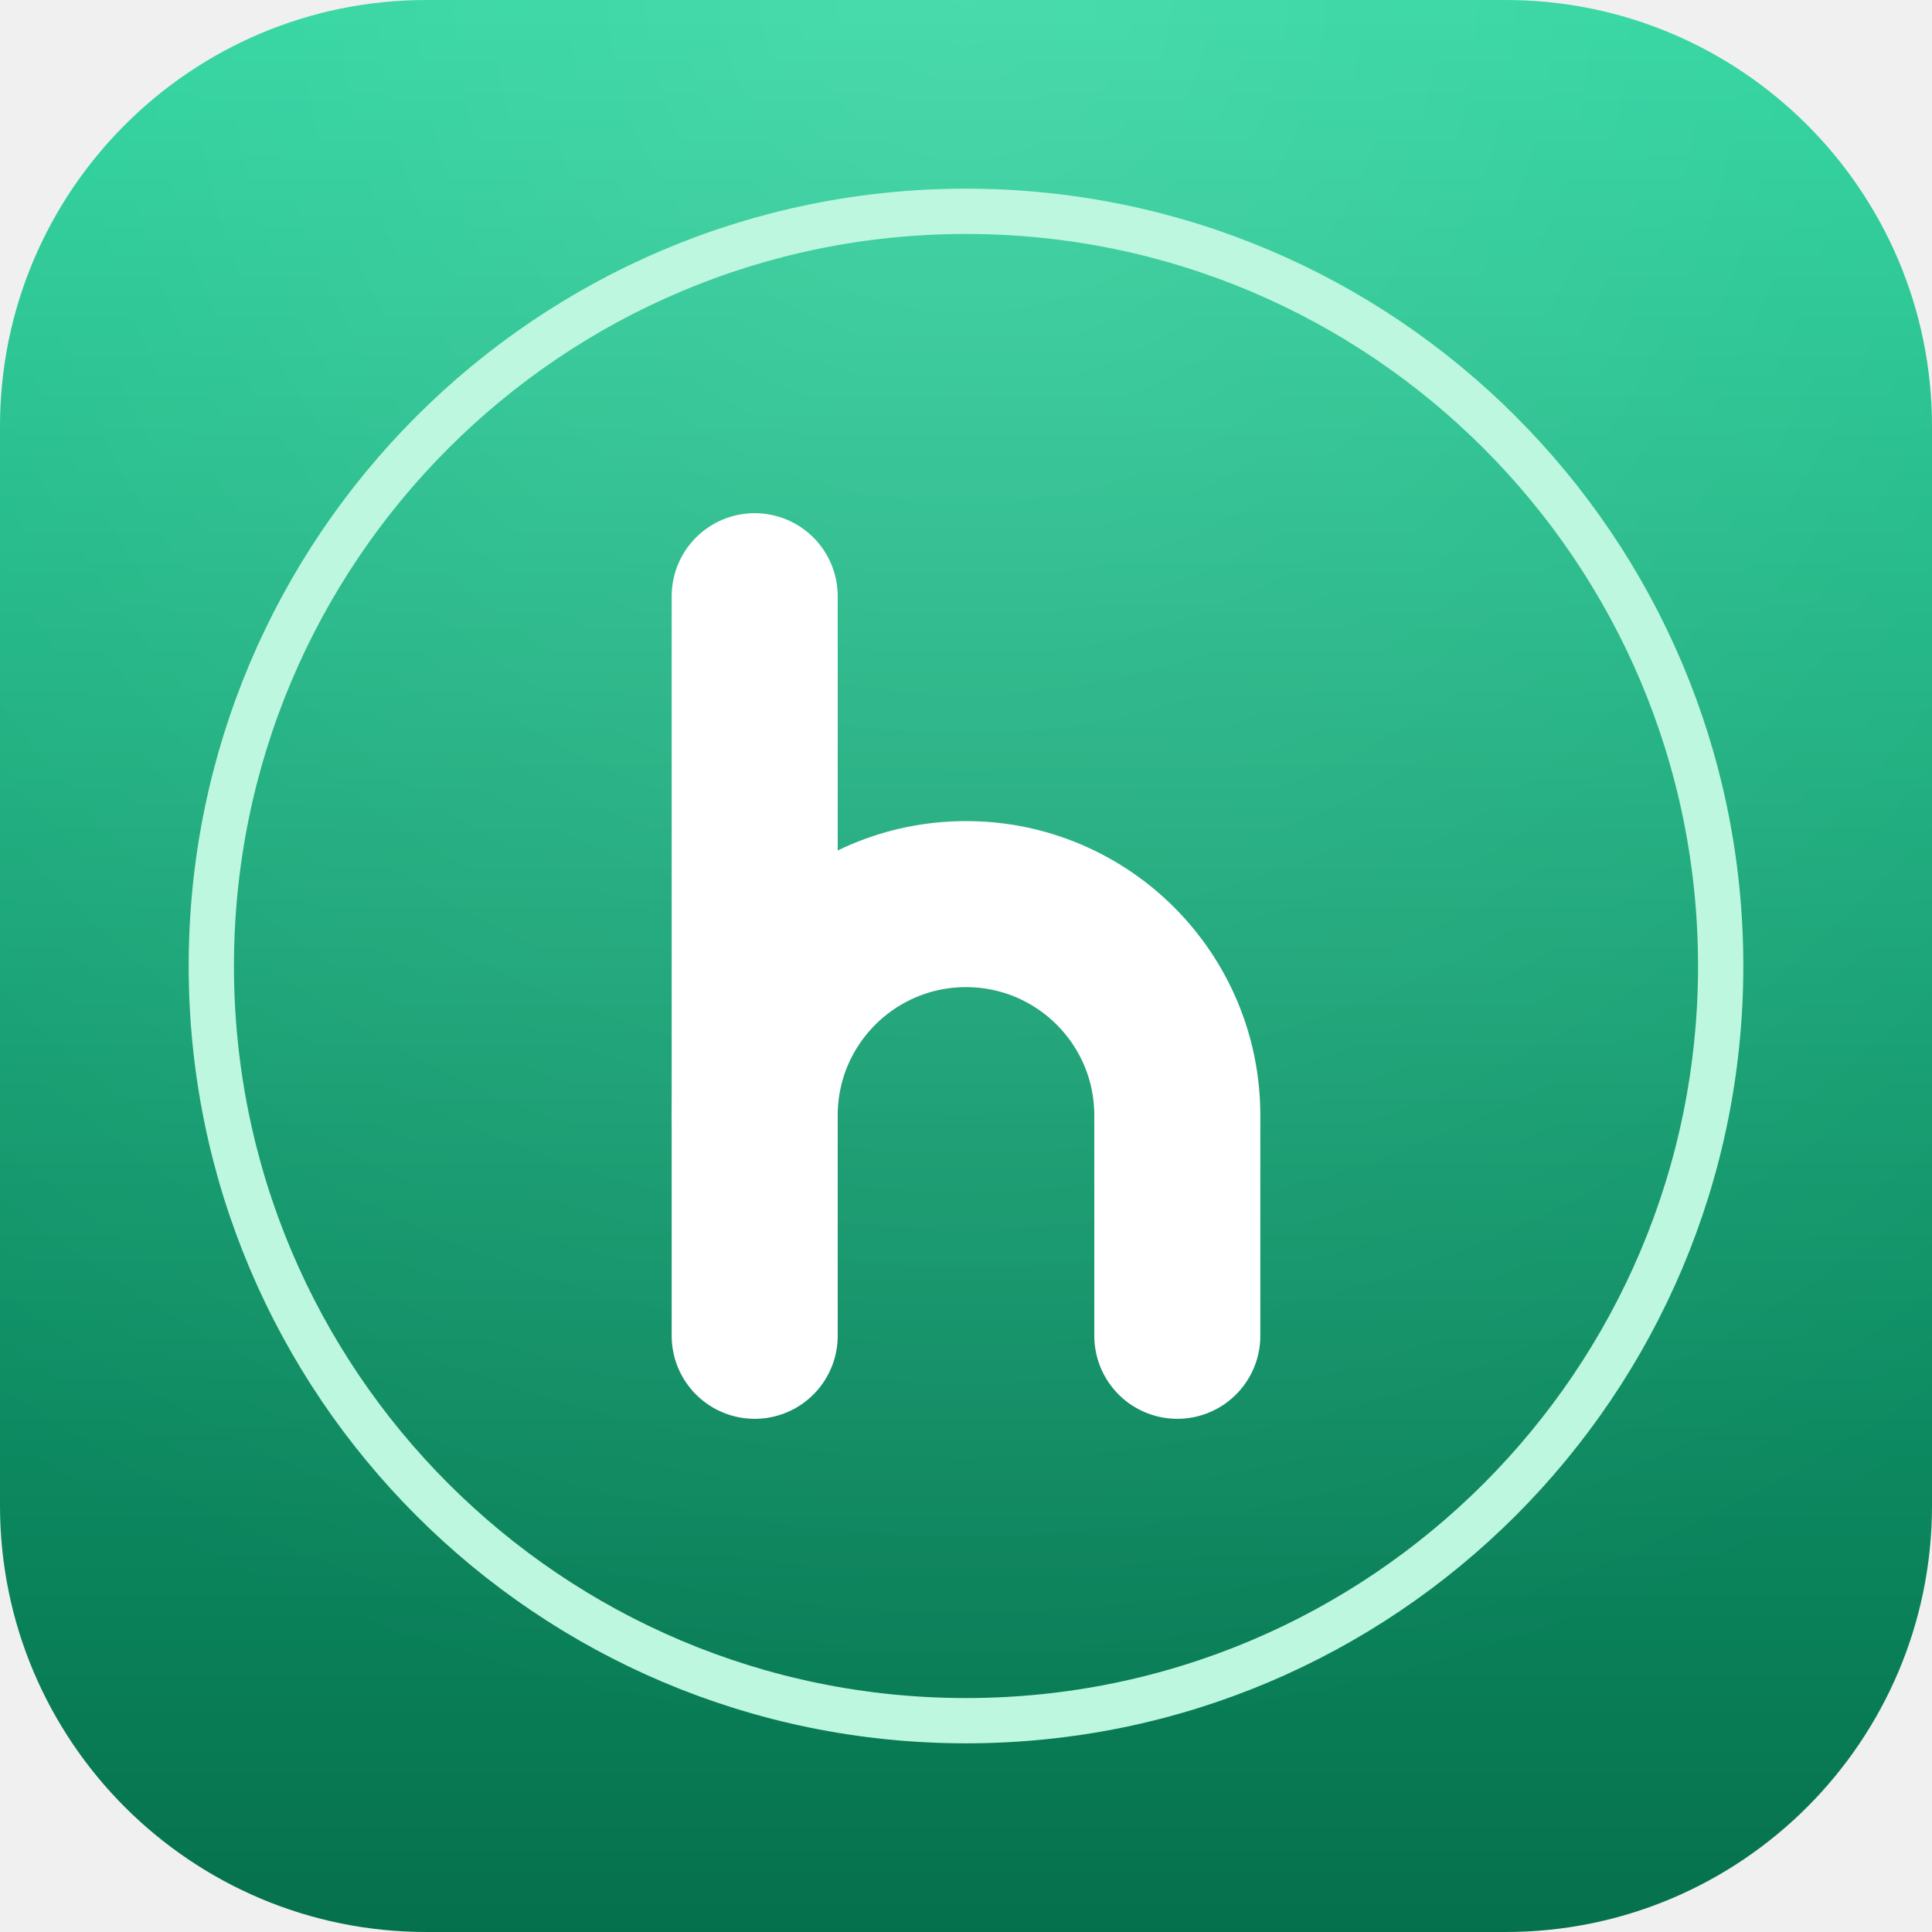
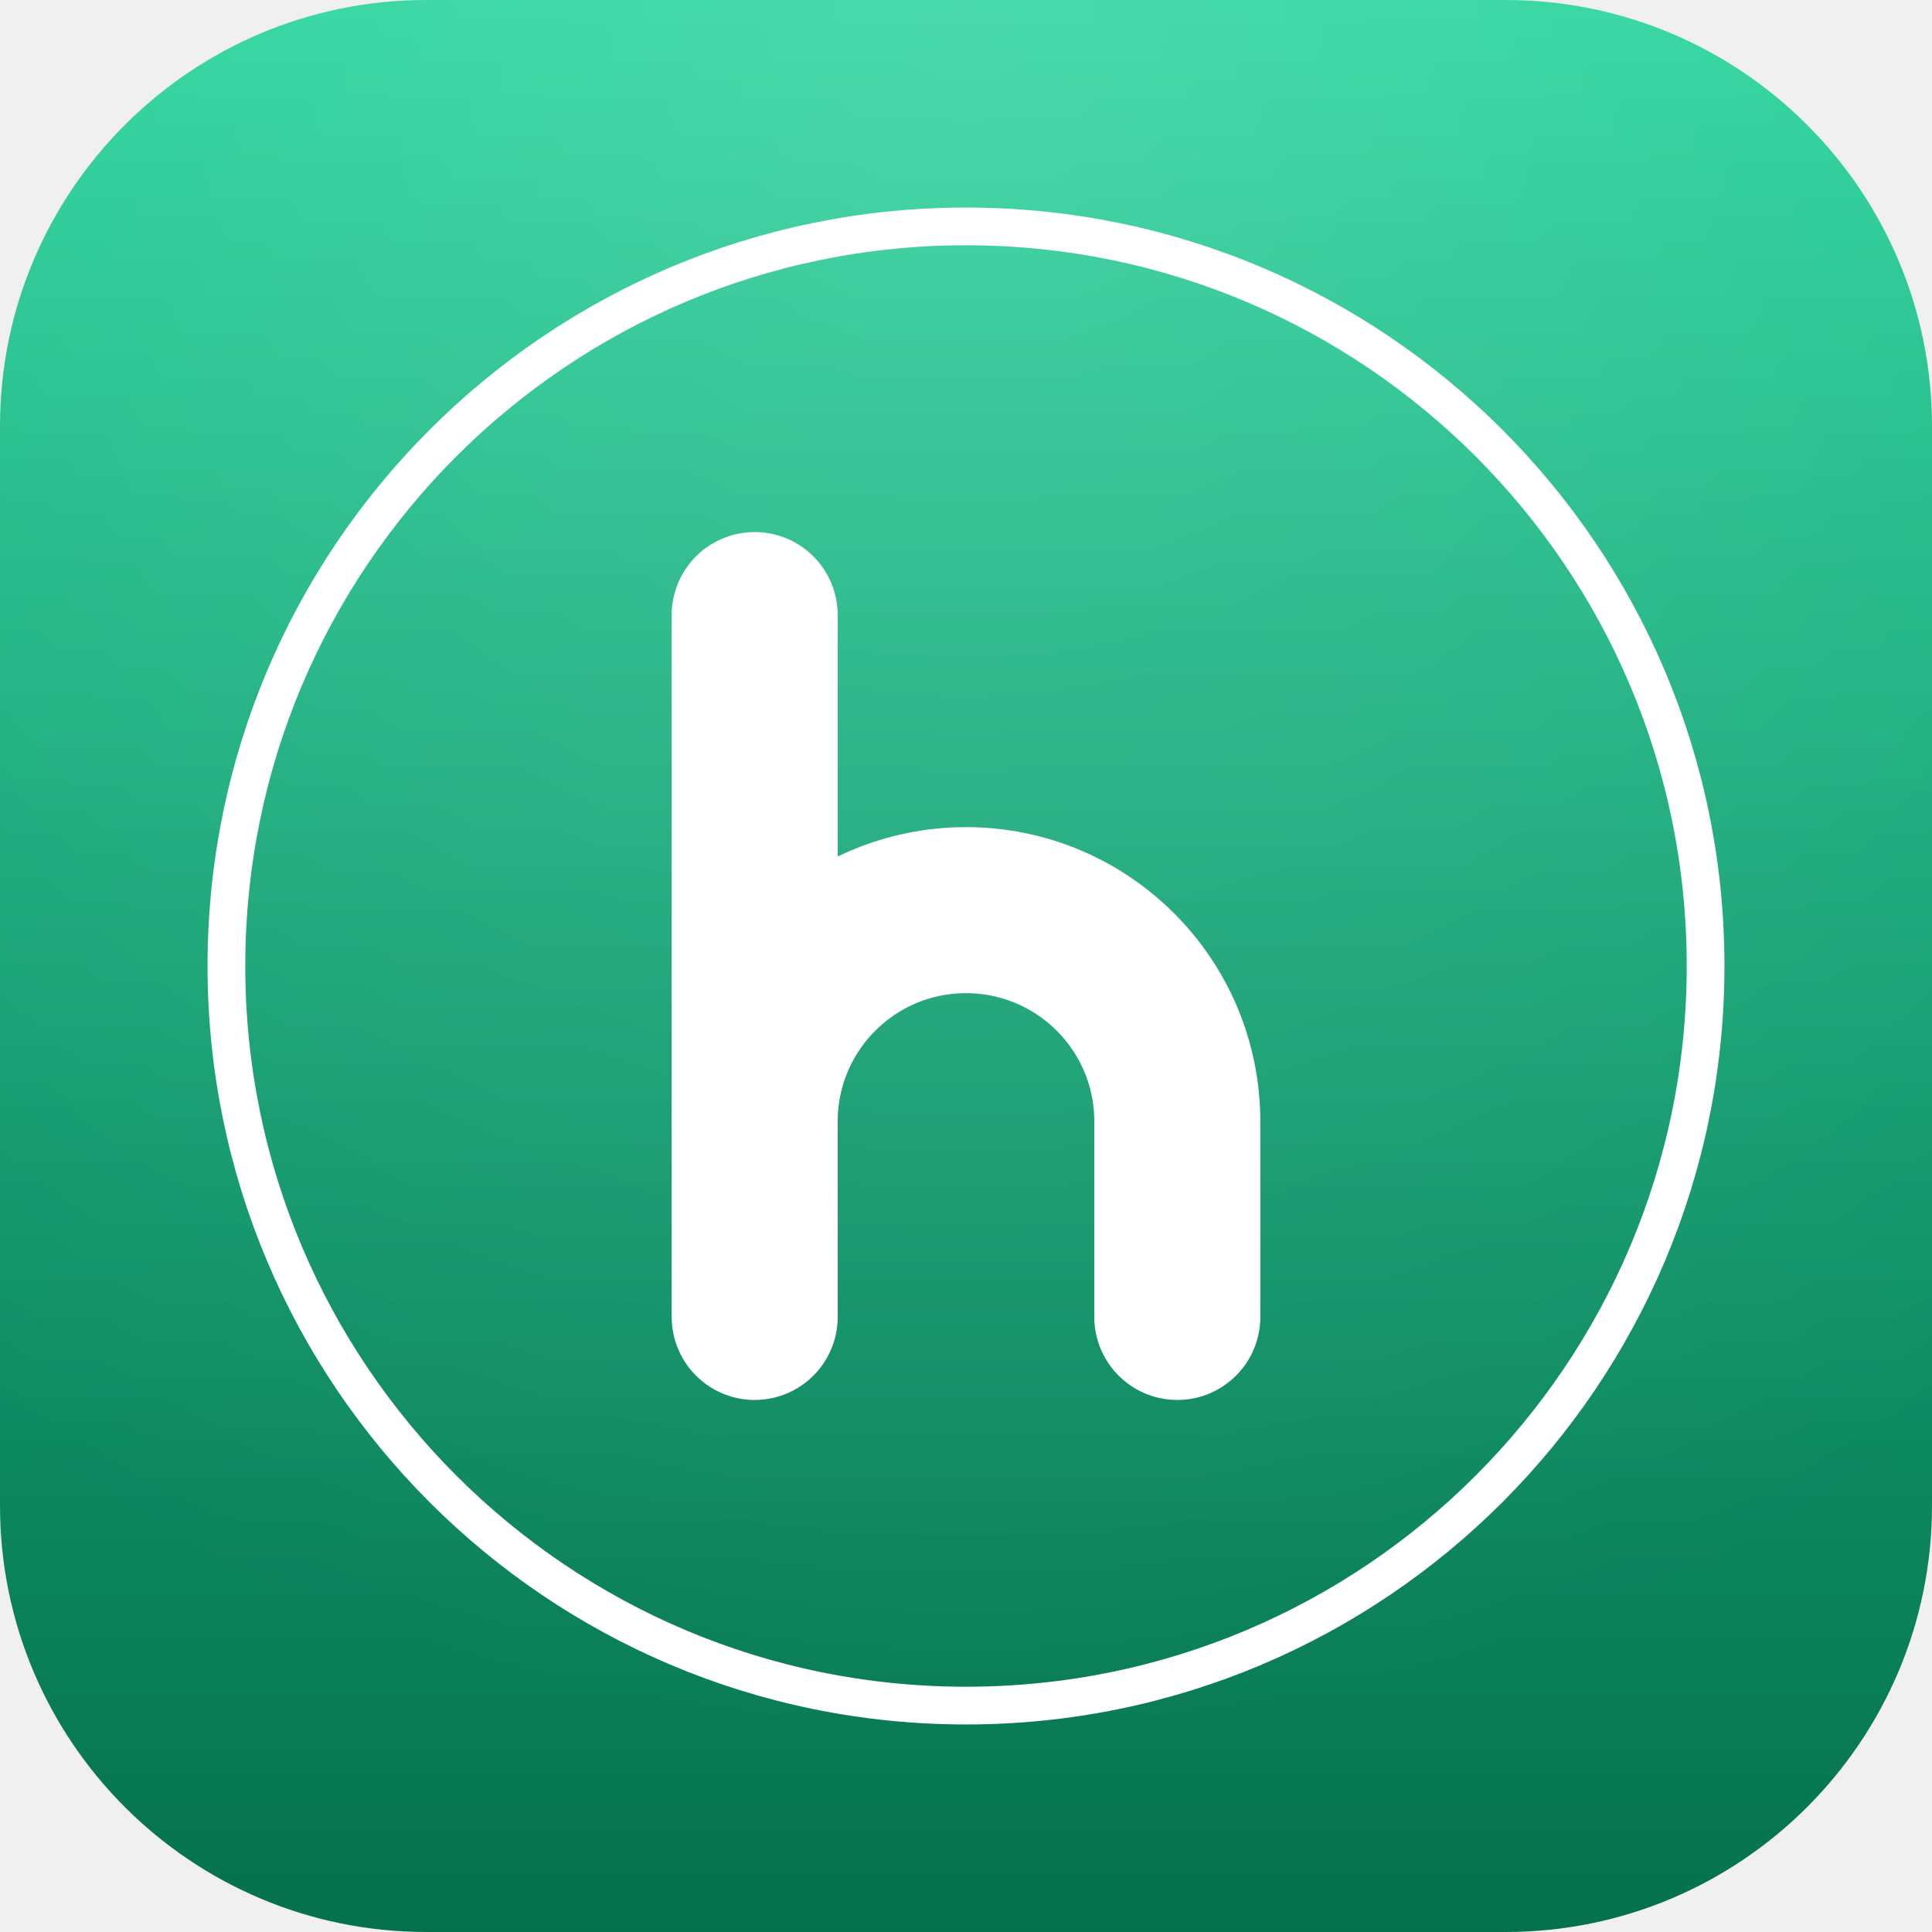
<svg xmlns="http://www.w3.org/2000/svg" width="512" height="512" viewBox="0 0 512 512">
  <defs>
    <linearGradient id="gh" x1="0" y1="0" x2="0" y2="1">
      <stop offset="0" stop-color="#22D39A" />
      <stop offset="1" stop-color="#05704C" />
    </linearGradient>
    <radialGradient id="lh" cx=".5" cy="0" r=".9">
      <stop offset="0" stop-color="#fff" stop-opacity=".18" />
      <stop offset="1" stop-color="#fff" stop-opacity="0" />
    </radialGradient>
  </defs>
  <rect width="512" height="512" rx="113" fill="url(#gh)" />
  <rect width="512" height="512" rx="113" fill="url(#lh)" />
-   <circle cx="256" cy="256" r="200" fill="none" stroke="#BDF7DF" stroke-width="12" />
-   <path d="M200.0 158.0V354.0" fill="none" stroke="#FFFFFF" stroke-width="44" stroke-linecap="round" />
-   <path d="M200.0 295.6A56 56 0 0 1 312.0 295.6V354.0" fill="none" stroke="#FFFFFF" stroke-width="44" stroke-linecap="round" />
+   <circle cx="256" cy="256" r="196" fill="none" stroke="#FFFFFF" stroke-width="10" />
+   <path d="M200.0 163.0V349.0" fill="none" stroke="#FFFFFF" stroke-width="44" stroke-linecap="round" />
+   <path d="M200.0 297.2A56 56 0 0 1 312.0 297.2V349.0" fill="none" stroke="#FFFFFF" stroke-width="44" stroke-linecap="round" />
</svg>
